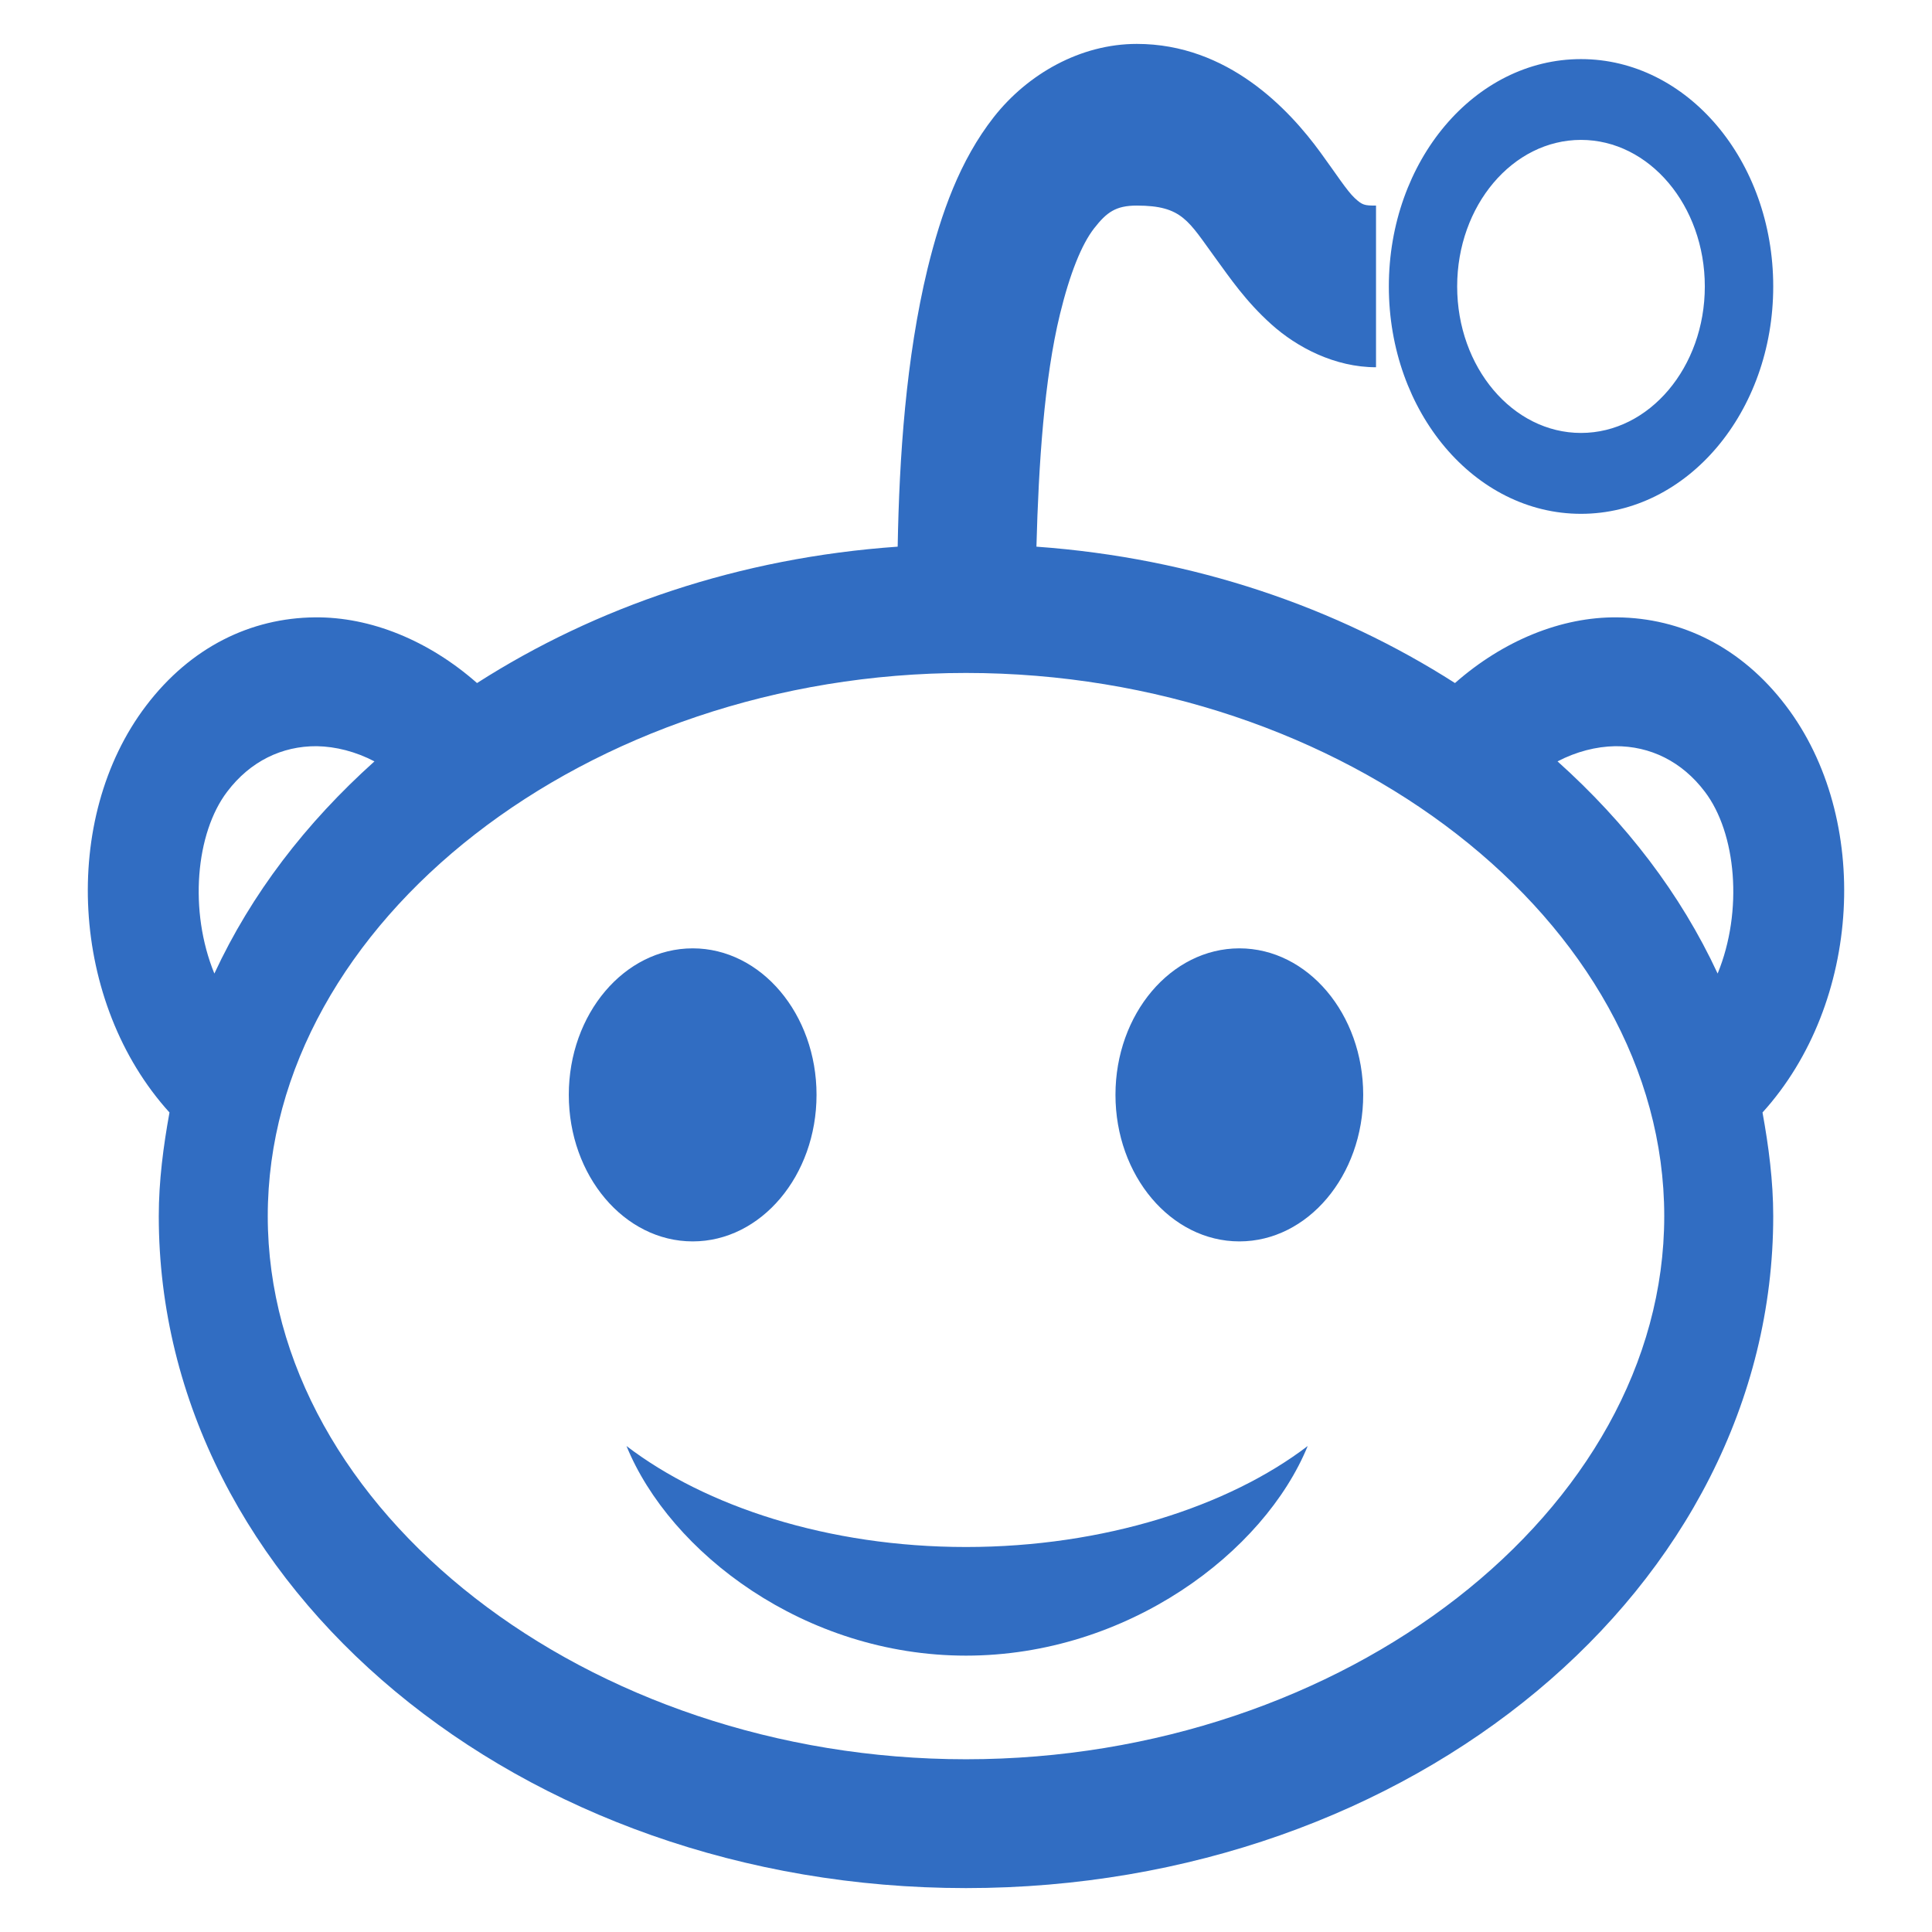
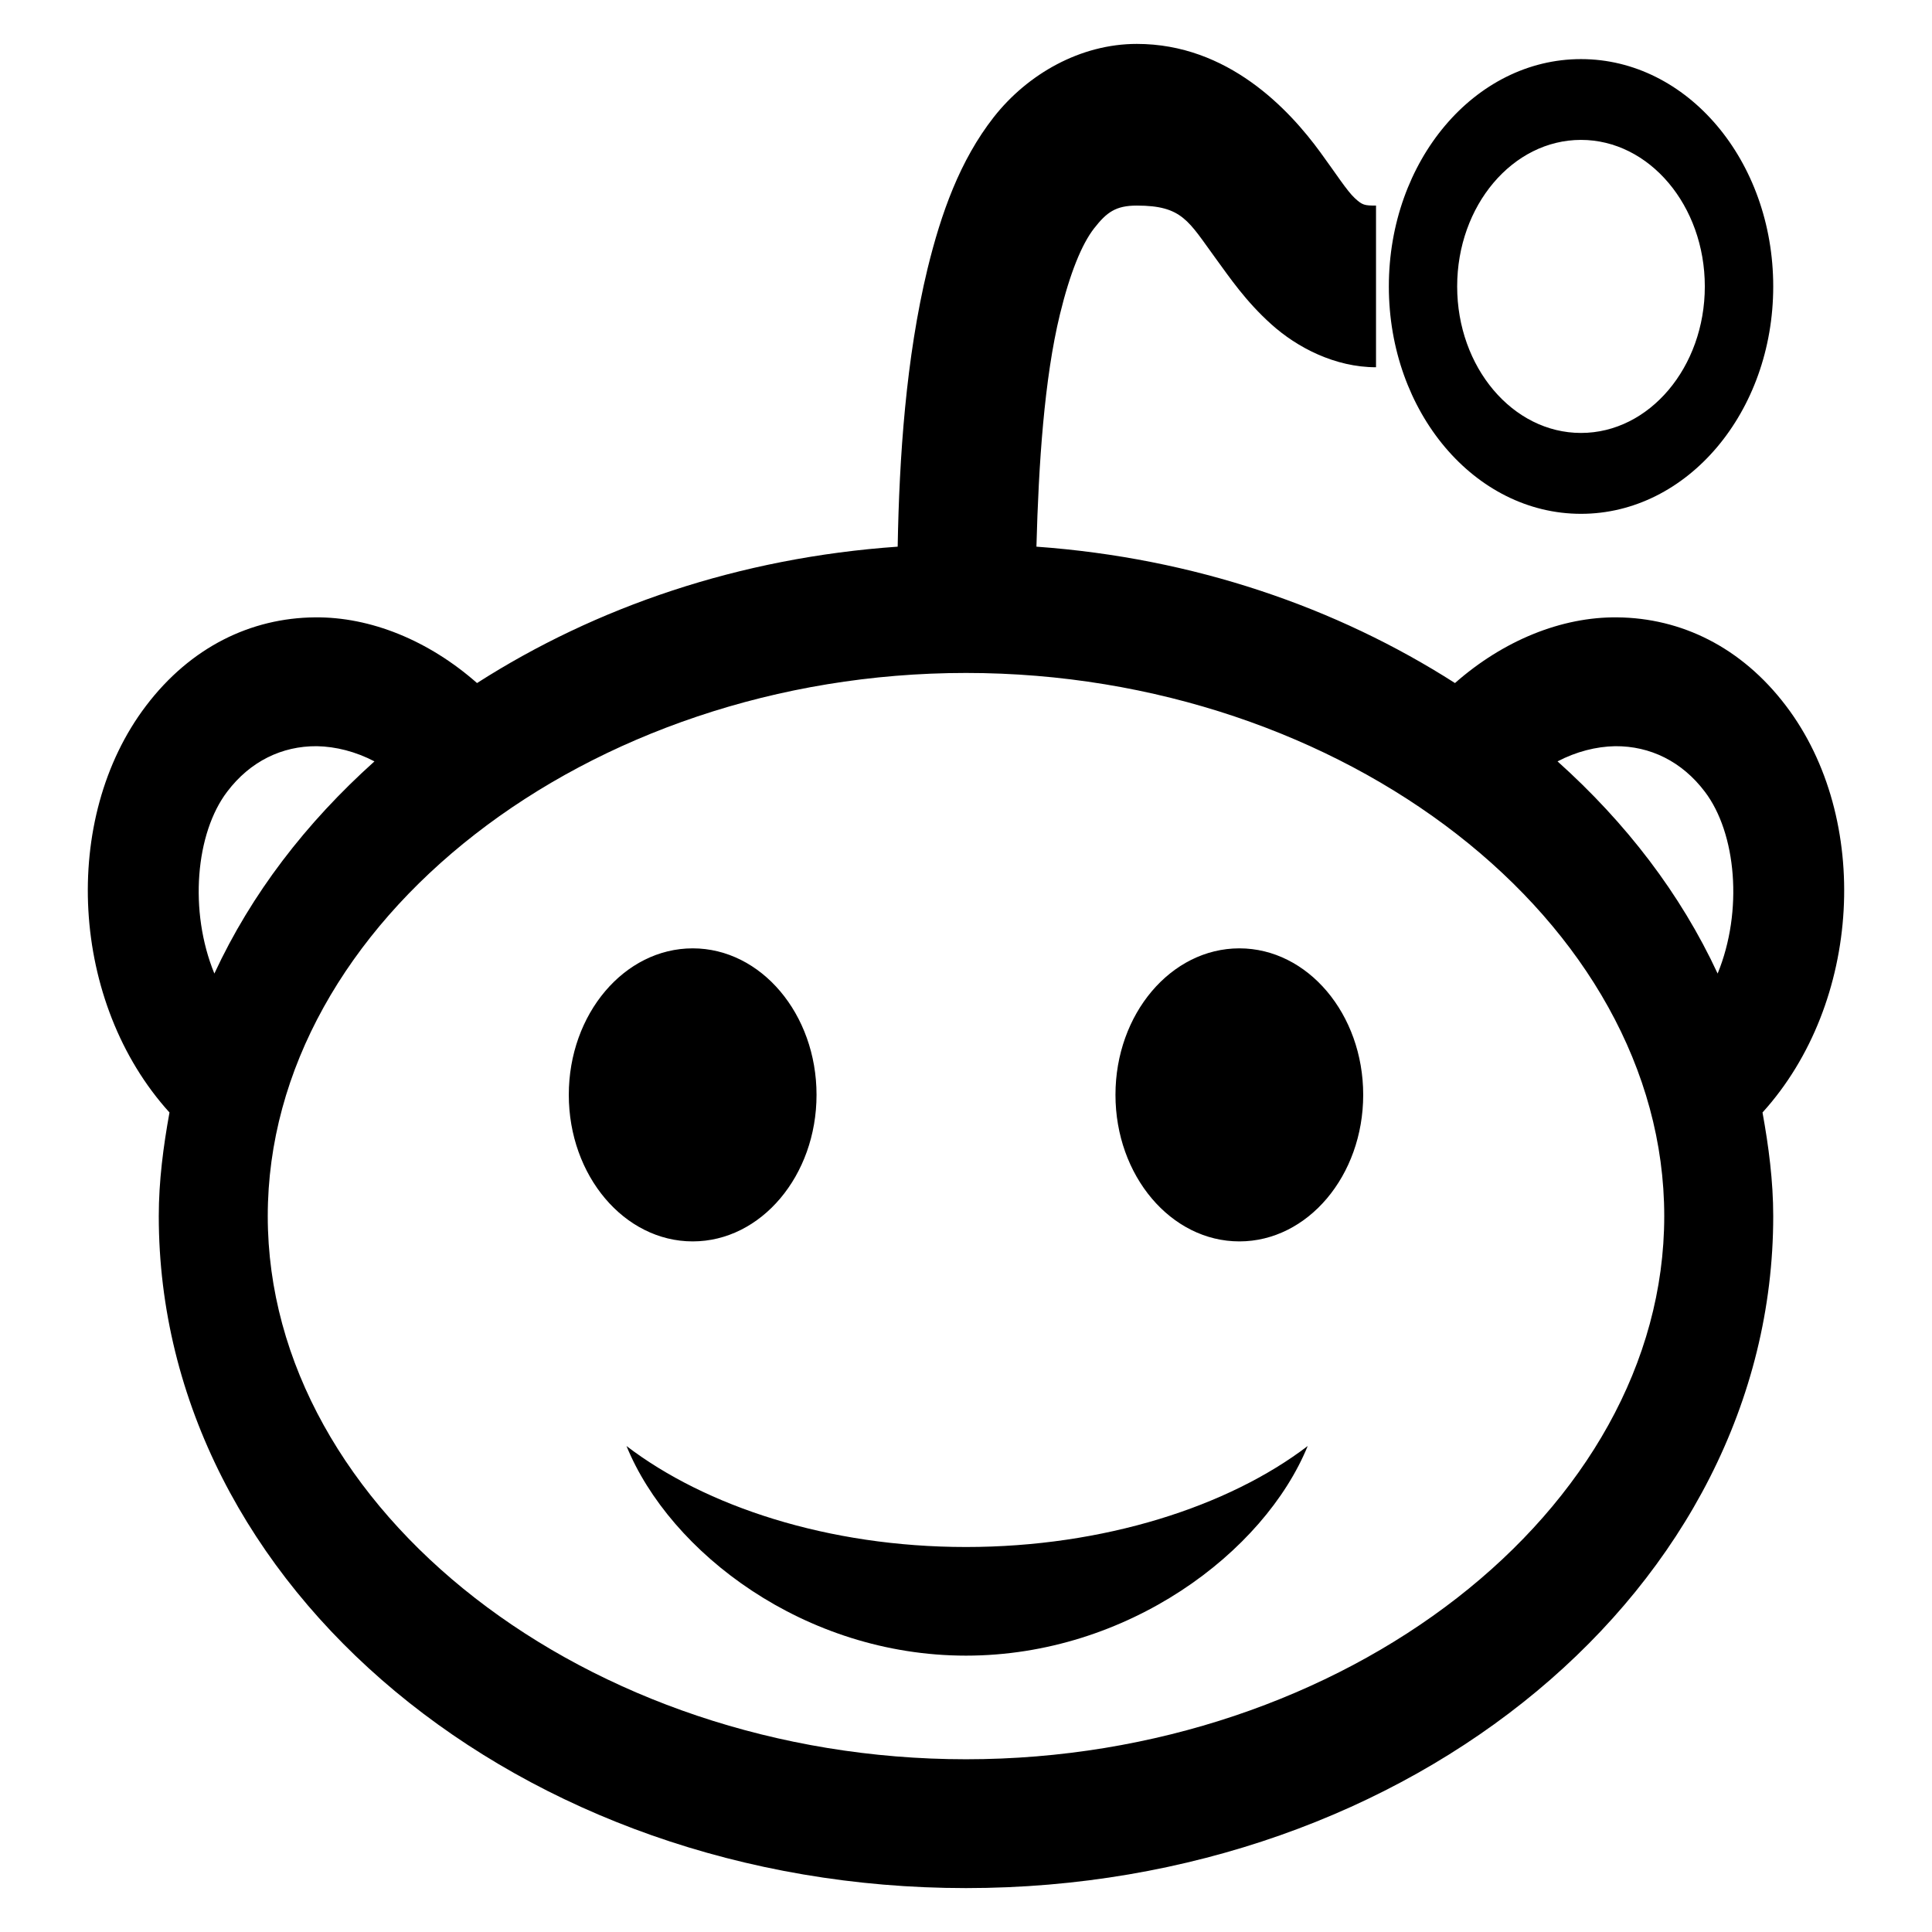
- <svg xmlns="http://www.w3.org/2000/svg" width="22" height="22" viewBox="0 0 22 22" fill="none">
-   <path d="M12.945 0.5C12.304 0.5 11.702 0.842 11.316 1.334C10.93 1.827 10.717 2.427 10.562 3.06C10.316 4.078 10.24 5.207 10.222 6.225C8.419 6.351 6.787 6.911 5.432 7.778C4.881 7.293 4.219 7.023 3.584 7.03C2.86 7.037 2.173 7.365 1.663 8.037C0.687 9.321 0.799 11.421 1.93 12.668C1.86 13.053 1.808 13.449 1.808 13.848C1.808 18.077 5.924 21.5 11 21.5C16.076 21.5 20.192 18.073 20.192 13.848C20.192 13.449 20.14 13.053 20.07 12.668C21.201 11.421 21.313 9.321 20.337 8.037C19.827 7.365 19.14 7.037 18.416 7.03C17.781 7.023 17.119 7.293 16.568 7.778C15.219 6.915 13.596 6.354 11.802 6.225C11.827 5.286 11.891 4.312 12.07 3.578C12.182 3.118 12.316 2.783 12.459 2.6C12.602 2.417 12.705 2.341 12.945 2.341C13.465 2.341 13.532 2.517 13.845 2.945C14.003 3.161 14.185 3.431 14.477 3.693C14.769 3.956 15.201 4.182 15.669 4.182V2.341C15.538 2.341 15.514 2.337 15.426 2.255C15.337 2.172 15.216 1.982 15.037 1.737C14.678 1.244 13.982 0.5 12.945 0.5ZM18.003 0.673C16.793 0.673 15.815 1.83 15.815 3.262C15.815 4.693 16.793 5.851 18.003 5.851C19.213 5.851 20.192 4.693 20.192 3.262C20.192 1.83 19.213 0.673 18.003 0.673ZM18.003 1.593C18.781 1.593 19.413 2.341 19.413 3.262C19.413 4.182 18.781 4.93 18.003 4.93C17.225 4.93 16.593 4.182 16.593 3.262C16.593 2.341 17.225 1.593 18.003 1.593ZM11 7.663C15.307 7.663 18.951 10.5 18.951 13.848C18.951 17.199 15.307 20.033 11 20.033C6.693 20.033 3.049 17.199 3.049 13.848C3.049 10.5 6.693 7.663 11 7.663ZM3.608 8.497C3.824 8.501 4.049 8.558 4.264 8.67C3.483 9.371 2.863 10.177 2.441 11.086C2.149 10.374 2.228 9.486 2.587 9.015C2.848 8.67 3.21 8.494 3.608 8.497ZM18.392 8.497C18.79 8.494 19.152 8.67 19.413 9.015C19.772 9.486 19.851 10.374 19.559 11.086C19.137 10.177 18.517 9.371 17.736 8.67C17.951 8.558 18.176 8.501 18.392 8.497ZM7.888 10.799C7.109 10.799 6.477 11.547 6.477 12.467C6.477 13.388 7.109 14.136 7.888 14.136C8.666 14.136 9.298 13.388 9.298 12.467C9.298 11.547 8.666 10.799 7.888 10.799ZM14.113 10.799C13.334 10.799 12.702 11.547 12.702 12.467C12.702 13.388 13.334 14.136 14.113 14.136C14.891 14.136 15.523 13.388 15.523 12.467C15.523 11.547 14.891 10.799 14.113 10.799ZM7.134 16.466C7.629 17.678 9.161 18.853 11 18.853C12.839 18.853 14.395 17.678 14.891 16.466C13.991 17.153 12.571 17.616 11 17.616C9.429 17.616 8.033 17.153 7.134 16.466Z" fill="#316DC2" />
+ <svg xmlns="http://www.w3.org/2000/svg" width="22" height="22" viewBox="0 0 22 22">
+   <path d="M12.945 0.5C12.304 0.5 11.702 0.842 11.316 1.334C10.93 1.827 10.717 2.427 10.562 3.06C10.316 4.078 10.24 5.207 10.222 6.225C8.419 6.351 6.787 6.911 5.432 7.778C4.881 7.293 4.219 7.023 3.584 7.03C2.86 7.037 2.173 7.365 1.663 8.037C0.687 9.321 0.799 11.421 1.93 12.668C1.86 13.053 1.808 13.449 1.808 13.848C1.808 18.077 5.924 21.5 11 21.5C16.076 21.5 20.192 18.073 20.192 13.848C20.192 13.449 20.14 13.053 20.07 12.668C21.201 11.421 21.313 9.321 20.337 8.037C19.827 7.365 19.14 7.037 18.416 7.03C17.781 7.023 17.119 7.293 16.568 7.778C15.219 6.915 13.596 6.354 11.802 6.225C11.827 5.286 11.891 4.312 12.07 3.578C12.182 3.118 12.316 2.783 12.459 2.6C12.602 2.417 12.705 2.341 12.945 2.341C13.465 2.341 13.532 2.517 13.845 2.945C14.003 3.161 14.185 3.431 14.477 3.693C14.769 3.956 15.201 4.182 15.669 4.182V2.341C15.538 2.341 15.514 2.337 15.426 2.255C15.337 2.172 15.216 1.982 15.037 1.737C14.678 1.244 13.982 0.5 12.945 0.5ZM18.003 0.673C16.793 0.673 15.815 1.83 15.815 3.262C15.815 4.693 16.793 5.851 18.003 5.851C19.213 5.851 20.192 4.693 20.192 3.262C20.192 1.83 19.213 0.673 18.003 0.673ZM18.003 1.593C18.781 1.593 19.413 2.341 19.413 3.262C19.413 4.182 18.781 4.93 18.003 4.93C17.225 4.93 16.593 4.182 16.593 3.262C16.593 2.341 17.225 1.593 18.003 1.593ZM11 7.663C15.307 7.663 18.951 10.5 18.951 13.848C18.951 17.199 15.307 20.033 11 20.033C6.693 20.033 3.049 17.199 3.049 13.848C3.049 10.5 6.693 7.663 11 7.663ZM3.608 8.497C3.824 8.501 4.049 8.558 4.264 8.67C3.483 9.371 2.863 10.177 2.441 11.086C2.149 10.374 2.228 9.486 2.587 9.015C2.848 8.67 3.21 8.494 3.608 8.497ZM18.392 8.497C18.79 8.494 19.152 8.67 19.413 9.015C19.772 9.486 19.851 10.374 19.559 11.086C19.137 10.177 18.517 9.371 17.736 8.67C17.951 8.558 18.176 8.501 18.392 8.497ZM7.888 10.799C7.109 10.799 6.477 11.547 6.477 12.467C6.477 13.388 7.109 14.136 7.888 14.136C8.666 14.136 9.298 13.388 9.298 12.467C9.298 11.547 8.666 10.799 7.888 10.799ZM14.113 10.799C13.334 10.799 12.702 11.547 12.702 12.467C12.702 13.388 13.334 14.136 14.113 14.136C14.891 14.136 15.523 13.388 15.523 12.467C15.523 11.547 14.891 10.799 14.113 10.799ZM7.134 16.466C7.629 17.678 9.161 18.853 11 18.853C12.839 18.853 14.395 17.678 14.891 16.466C13.991 17.153 12.571 17.616 11 17.616C9.429 17.616 8.033 17.153 7.134 16.466Z" />
</svg>
